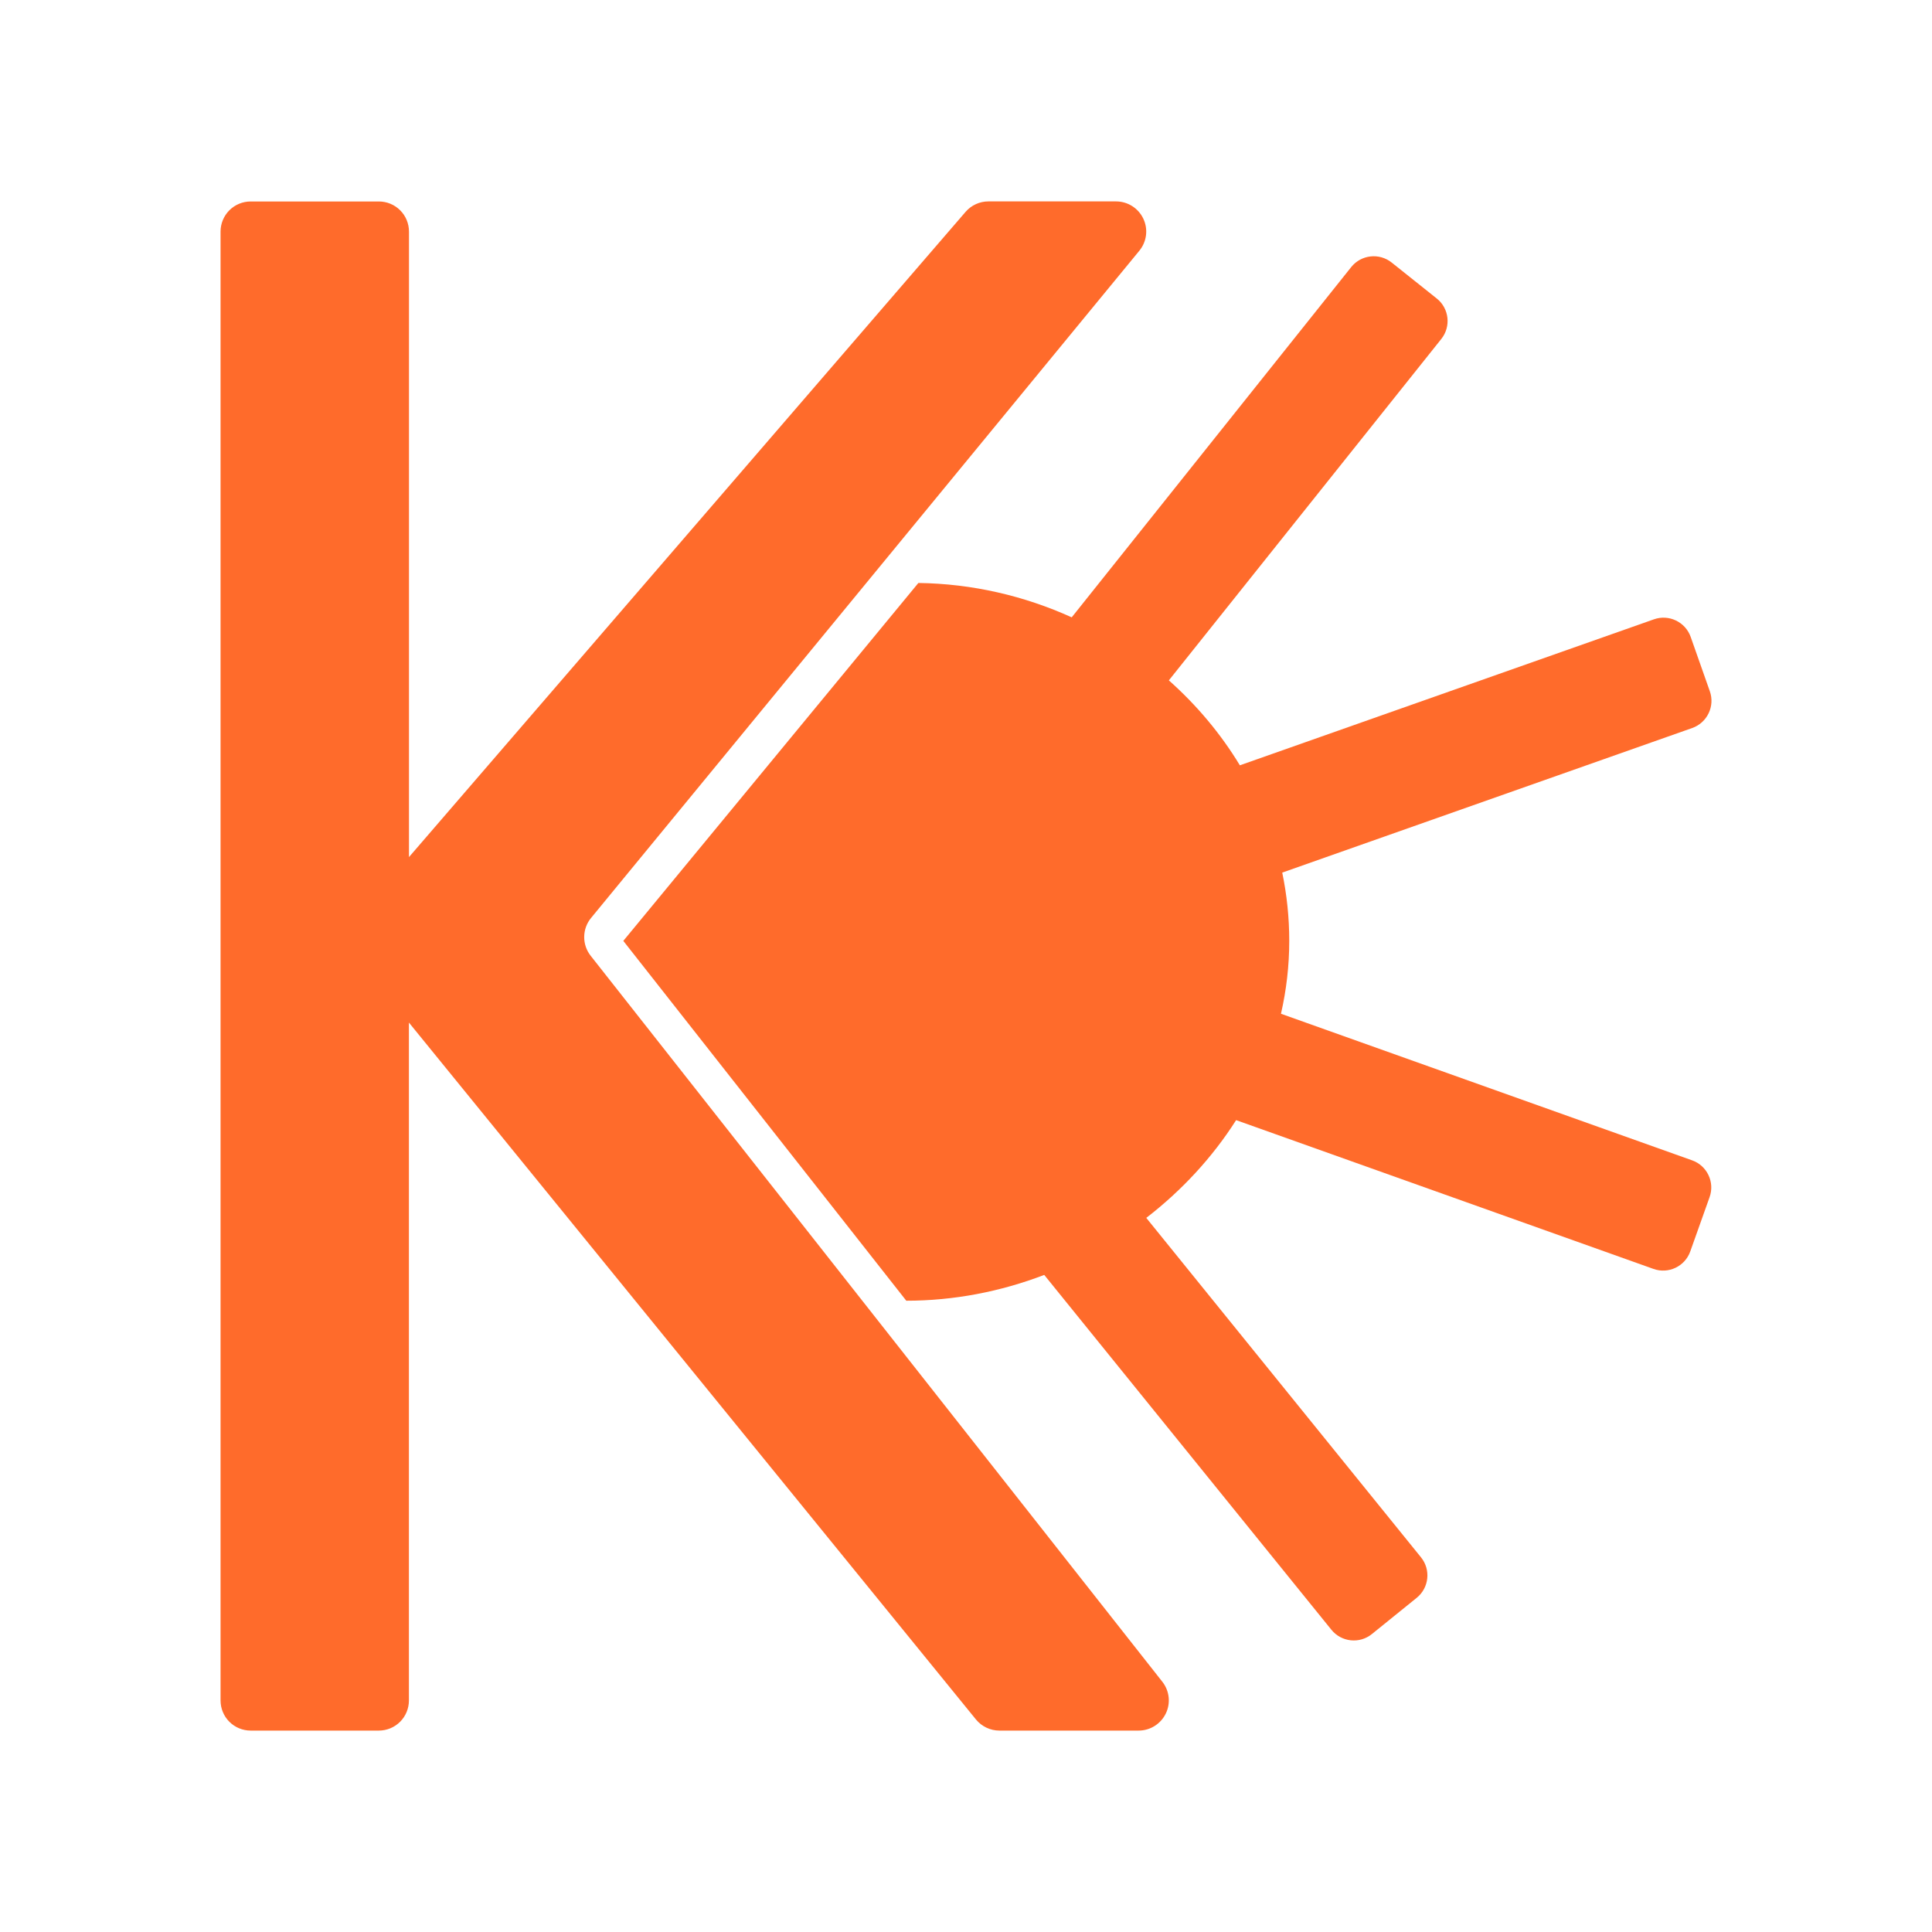
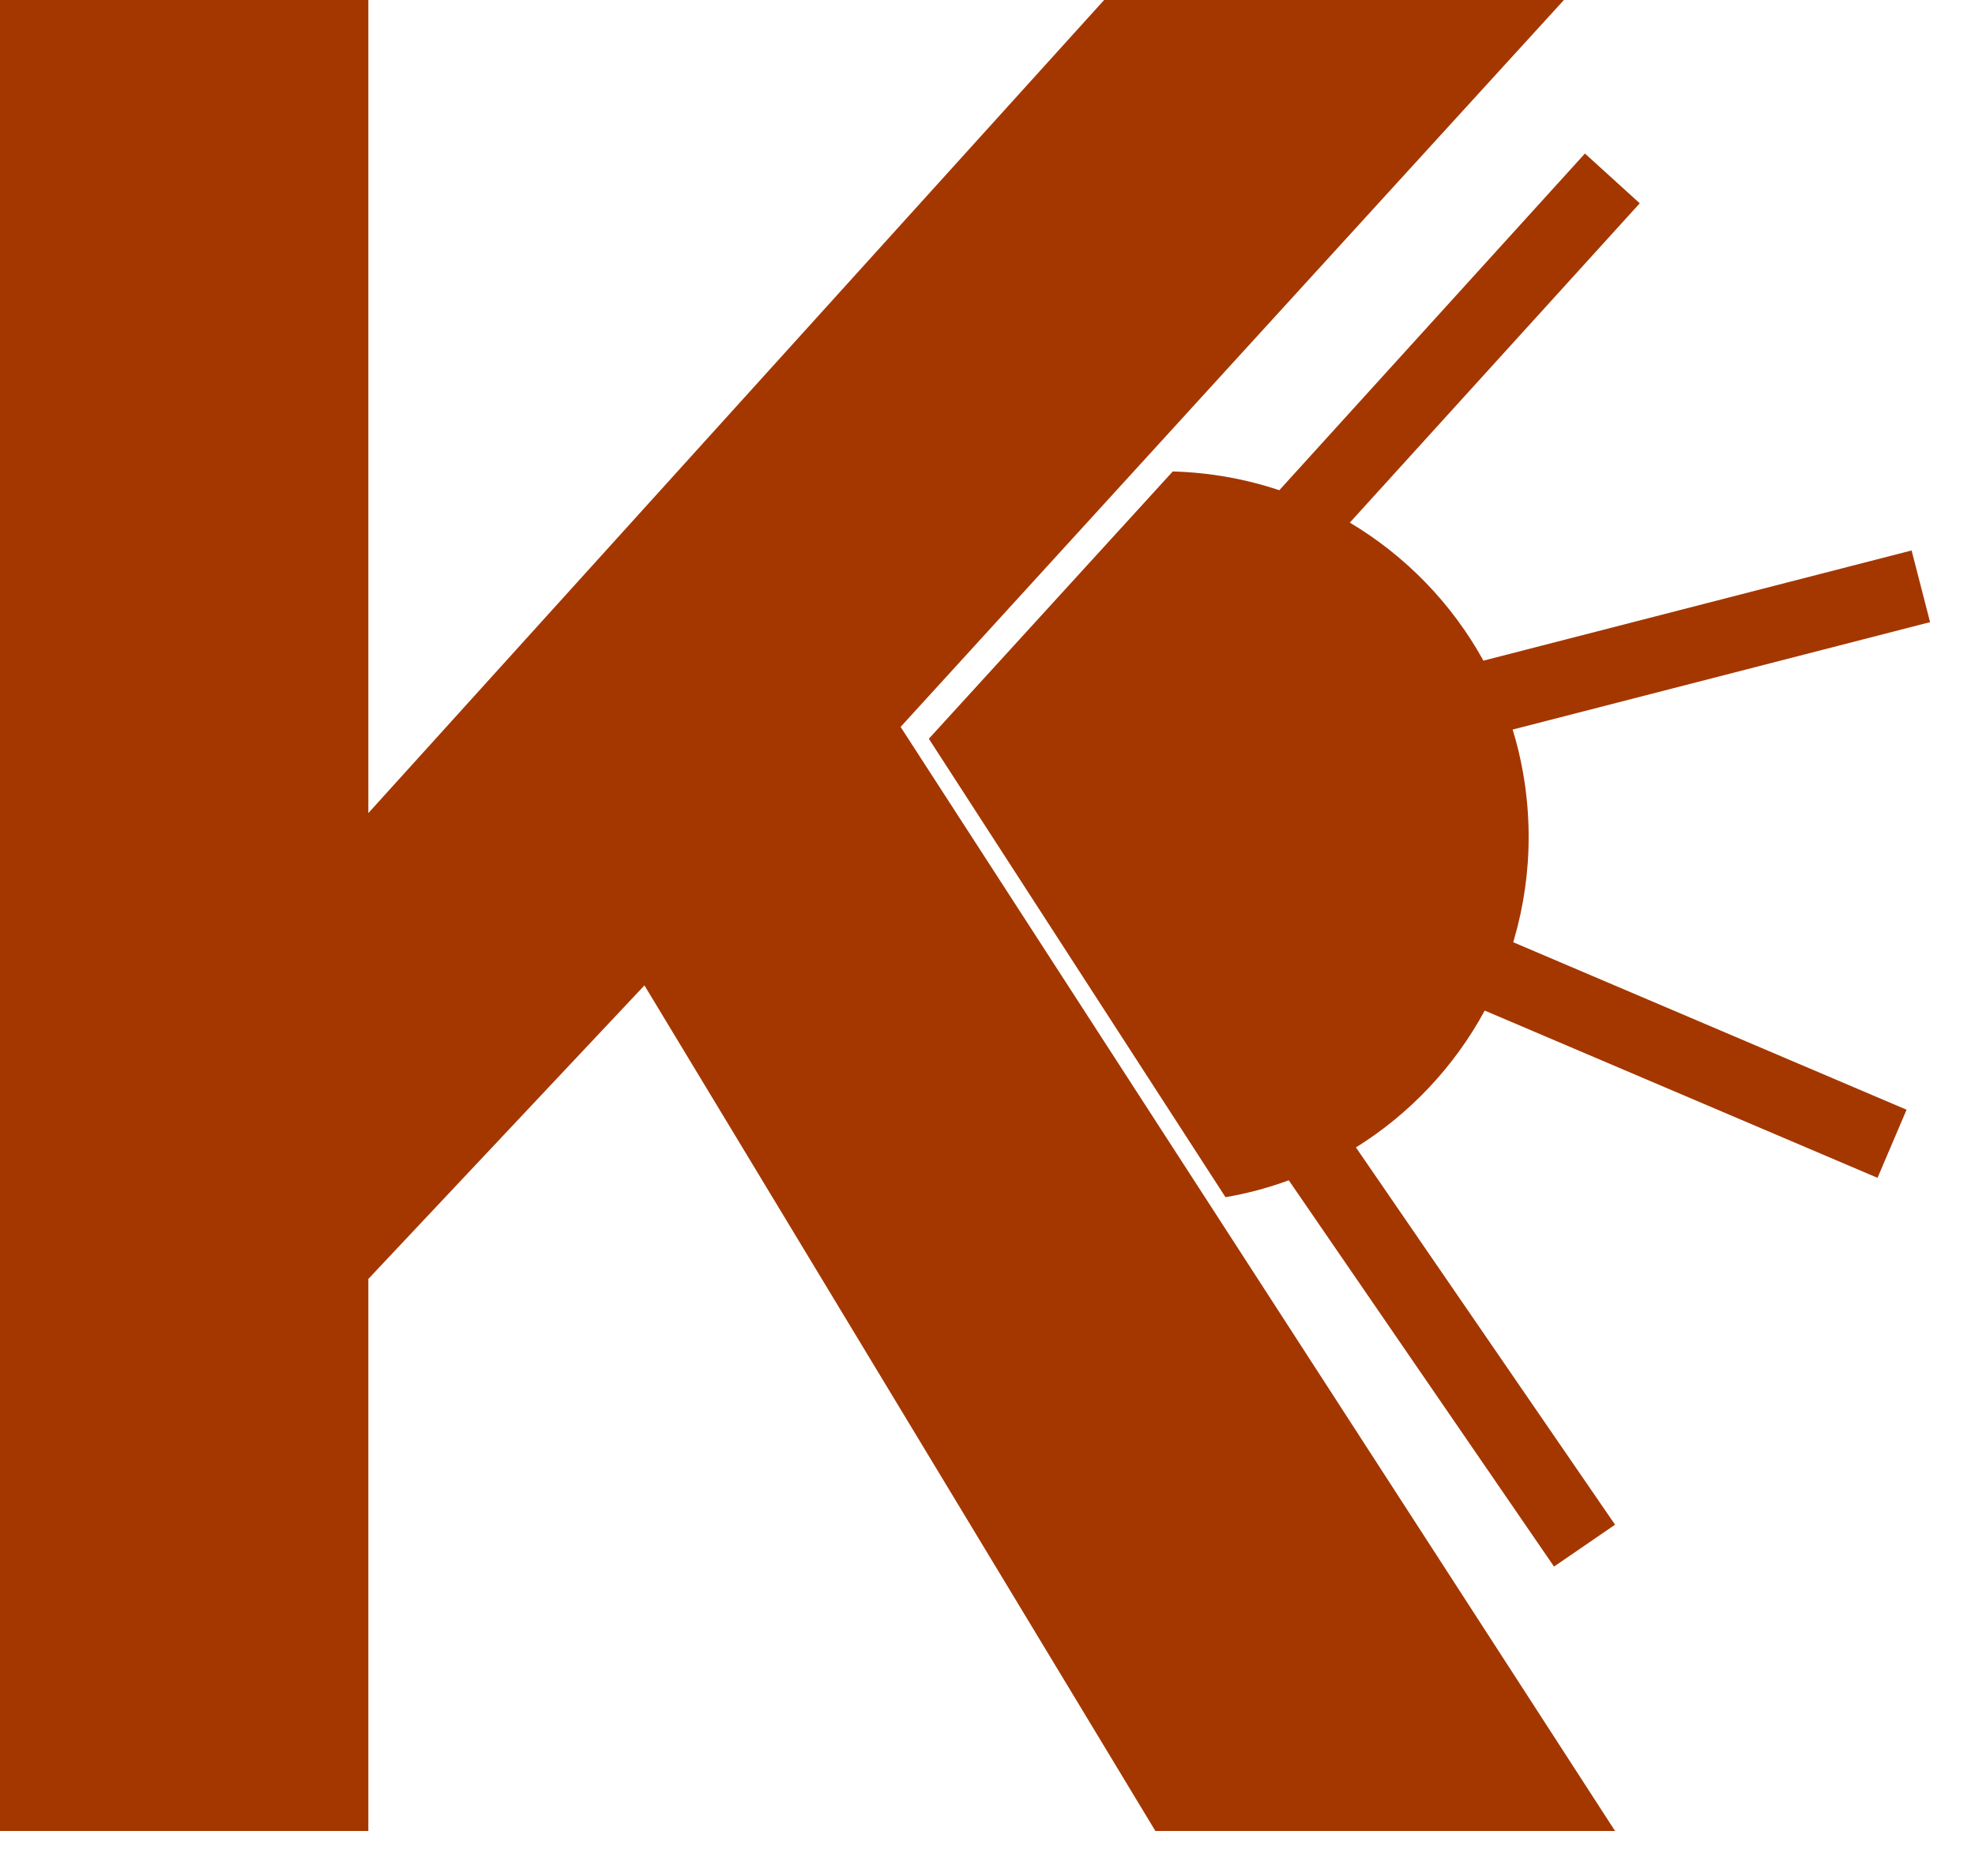
- <svg xmlns="http://www.w3.org/2000/svg" width="100%" height="100%" viewBox="0 0 32 32" version="1.1" xml:space="preserve" style="fill-rule:evenodd;clip-rule:evenodd;stroke-linejoin:round;stroke-miterlimit:2;">
-   <rect id="favicon-orange" x="0" y="0" width="32" height="32" style="fill:none;" />
-   <path d="M17.295,21.117c-0.721,0.276 -1.495,0.427 -2.284,0.427l-4.687,-5.96l4.887,-5.928c0.893,0.011 1.757,0.214 2.54,0.569l4.629,-5.801c0.164,-0.206 0.465,-0.24 0.671,-0.075l0.746,0.595c0.206,0.164 0.24,0.465 0.075,0.671l-4.512,5.654c0.46,0.409 0.859,0.883 1.176,1.407l6.858,-2.418c0.248,-0.088 0.521,0.043 0.609,0.291l0.317,0.9c0.088,0.248 -0.043,0.521 -0.291,0.609l-6.791,2.395c0.076,0.366 0.116,0.744 0.116,1.131c0,0.414 -0.048,0.817 -0.137,1.207l6.81,2.428c0.248,0.088 0.378,0.362 0.289,0.61l-0.32,0.899c-0.088,0.248 -0.362,0.378 -0.61,0.289l-6.912,-2.464c-0.393,0.618 -0.901,1.166 -1.488,1.619l4.55,5.622c0.166,0.205 0.134,0.505 -0.071,0.671l-0.742,0.6c-0.205,0.166 -0.505,0.134 -0.671,-0.071l-4.755,-5.876Zm-13.143,7.547c-0.133,-0 -0.26,-0.053 -0.353,-0.146c-0.094,-0.094 -0.146,-0.221 -0.146,-0.353l0,-24.329c-0,-0.133 0.053,-0.26 0.146,-0.353c0.094,-0.094 0.221,-0.146 0.353,-0.146l2.123,0c0.133,0 0.26,0.053 0.353,0.146c0.094,0.094 0.146,0.221 0.146,0.353l0,10.36l9.219,-10.687c0.095,-0.11 0.233,-0.173 0.378,-0.173l2.114,0c0.193,-0 0.369,0.111 0.452,0.286c0.083,0.175 0.057,0.381 -0.066,0.531l-9.081,11.051c-0.149,0.181 -0.152,0.442 -0.007,0.626l9.469,12.025c0.118,0.15 0.141,0.355 0.057,0.527c-0.084,0.172 -0.258,0.282 -0.45,0.282l-2.306,-0c-0.15,-0 -0.293,-0.068 -0.388,-0.184l-9.392,-11.543l-0,11.228c0,0.133 -0.053,0.26 -0.146,0.353c-0.094,0.094 -0.221,0.146 -0.353,0.146l-2.123,-0Z" style="fill:#ff6b2b;" />
+ <svg xmlns="http://www.w3.org/2000/svg" width="100%" height="100%" viewBox="0 0 20 19" version="1.1" xml:space="preserve" style="fill-rule:evenodd;clip-rule:evenodd;stroke-linejoin:round;stroke-miterlimit:2;">
+   <rect id="favicon-orange" x="-6.228" y="-6.497" width="32" height="32" style="fill:none;" />
+   <path d="M13.006,11.97c-0.192,0.068 -0.391,0.12 -0.596,0.155l-3.004,-4.643l2.47,-2.707c0.376,0.01 0.738,0.076 1.079,0.19l3.095,-3.41l0.555,0.504l-2.936,3.234c0.566,0.337 1.034,0.82 1.353,1.398l4.336,-1.116l0.187,0.726l-4.227,1.088c0.043,0.14 0.078,0.284 0.104,0.431c0.038,0.213 0.058,0.432 0.058,0.656c0,0.358 -0.051,0.704 -0.146,1.032c-0.003,0.012 -0.007,0.023 -0.01,0.035l3.983,1.696l-0.294,0.69l-3.978,-1.694c-0.307,0.567 -0.758,1.046 -1.304,1.386l2.624,3.821l-0.618,0.424l-2.686,-3.912c-0.015,0.005 -0.03,0.011 -0.045,0.016Zm-1.824,-11.97l4.655,0l-6.717,7.362l7.235,11.182l-4.655,0l-5.174,-8.564l-2.796,2.973l0,5.591l-3.732,0l0,-18.544l3.732,0l0,8.235l7.451,-8.235Z" style="fill:#a43700;" />
</svg>
